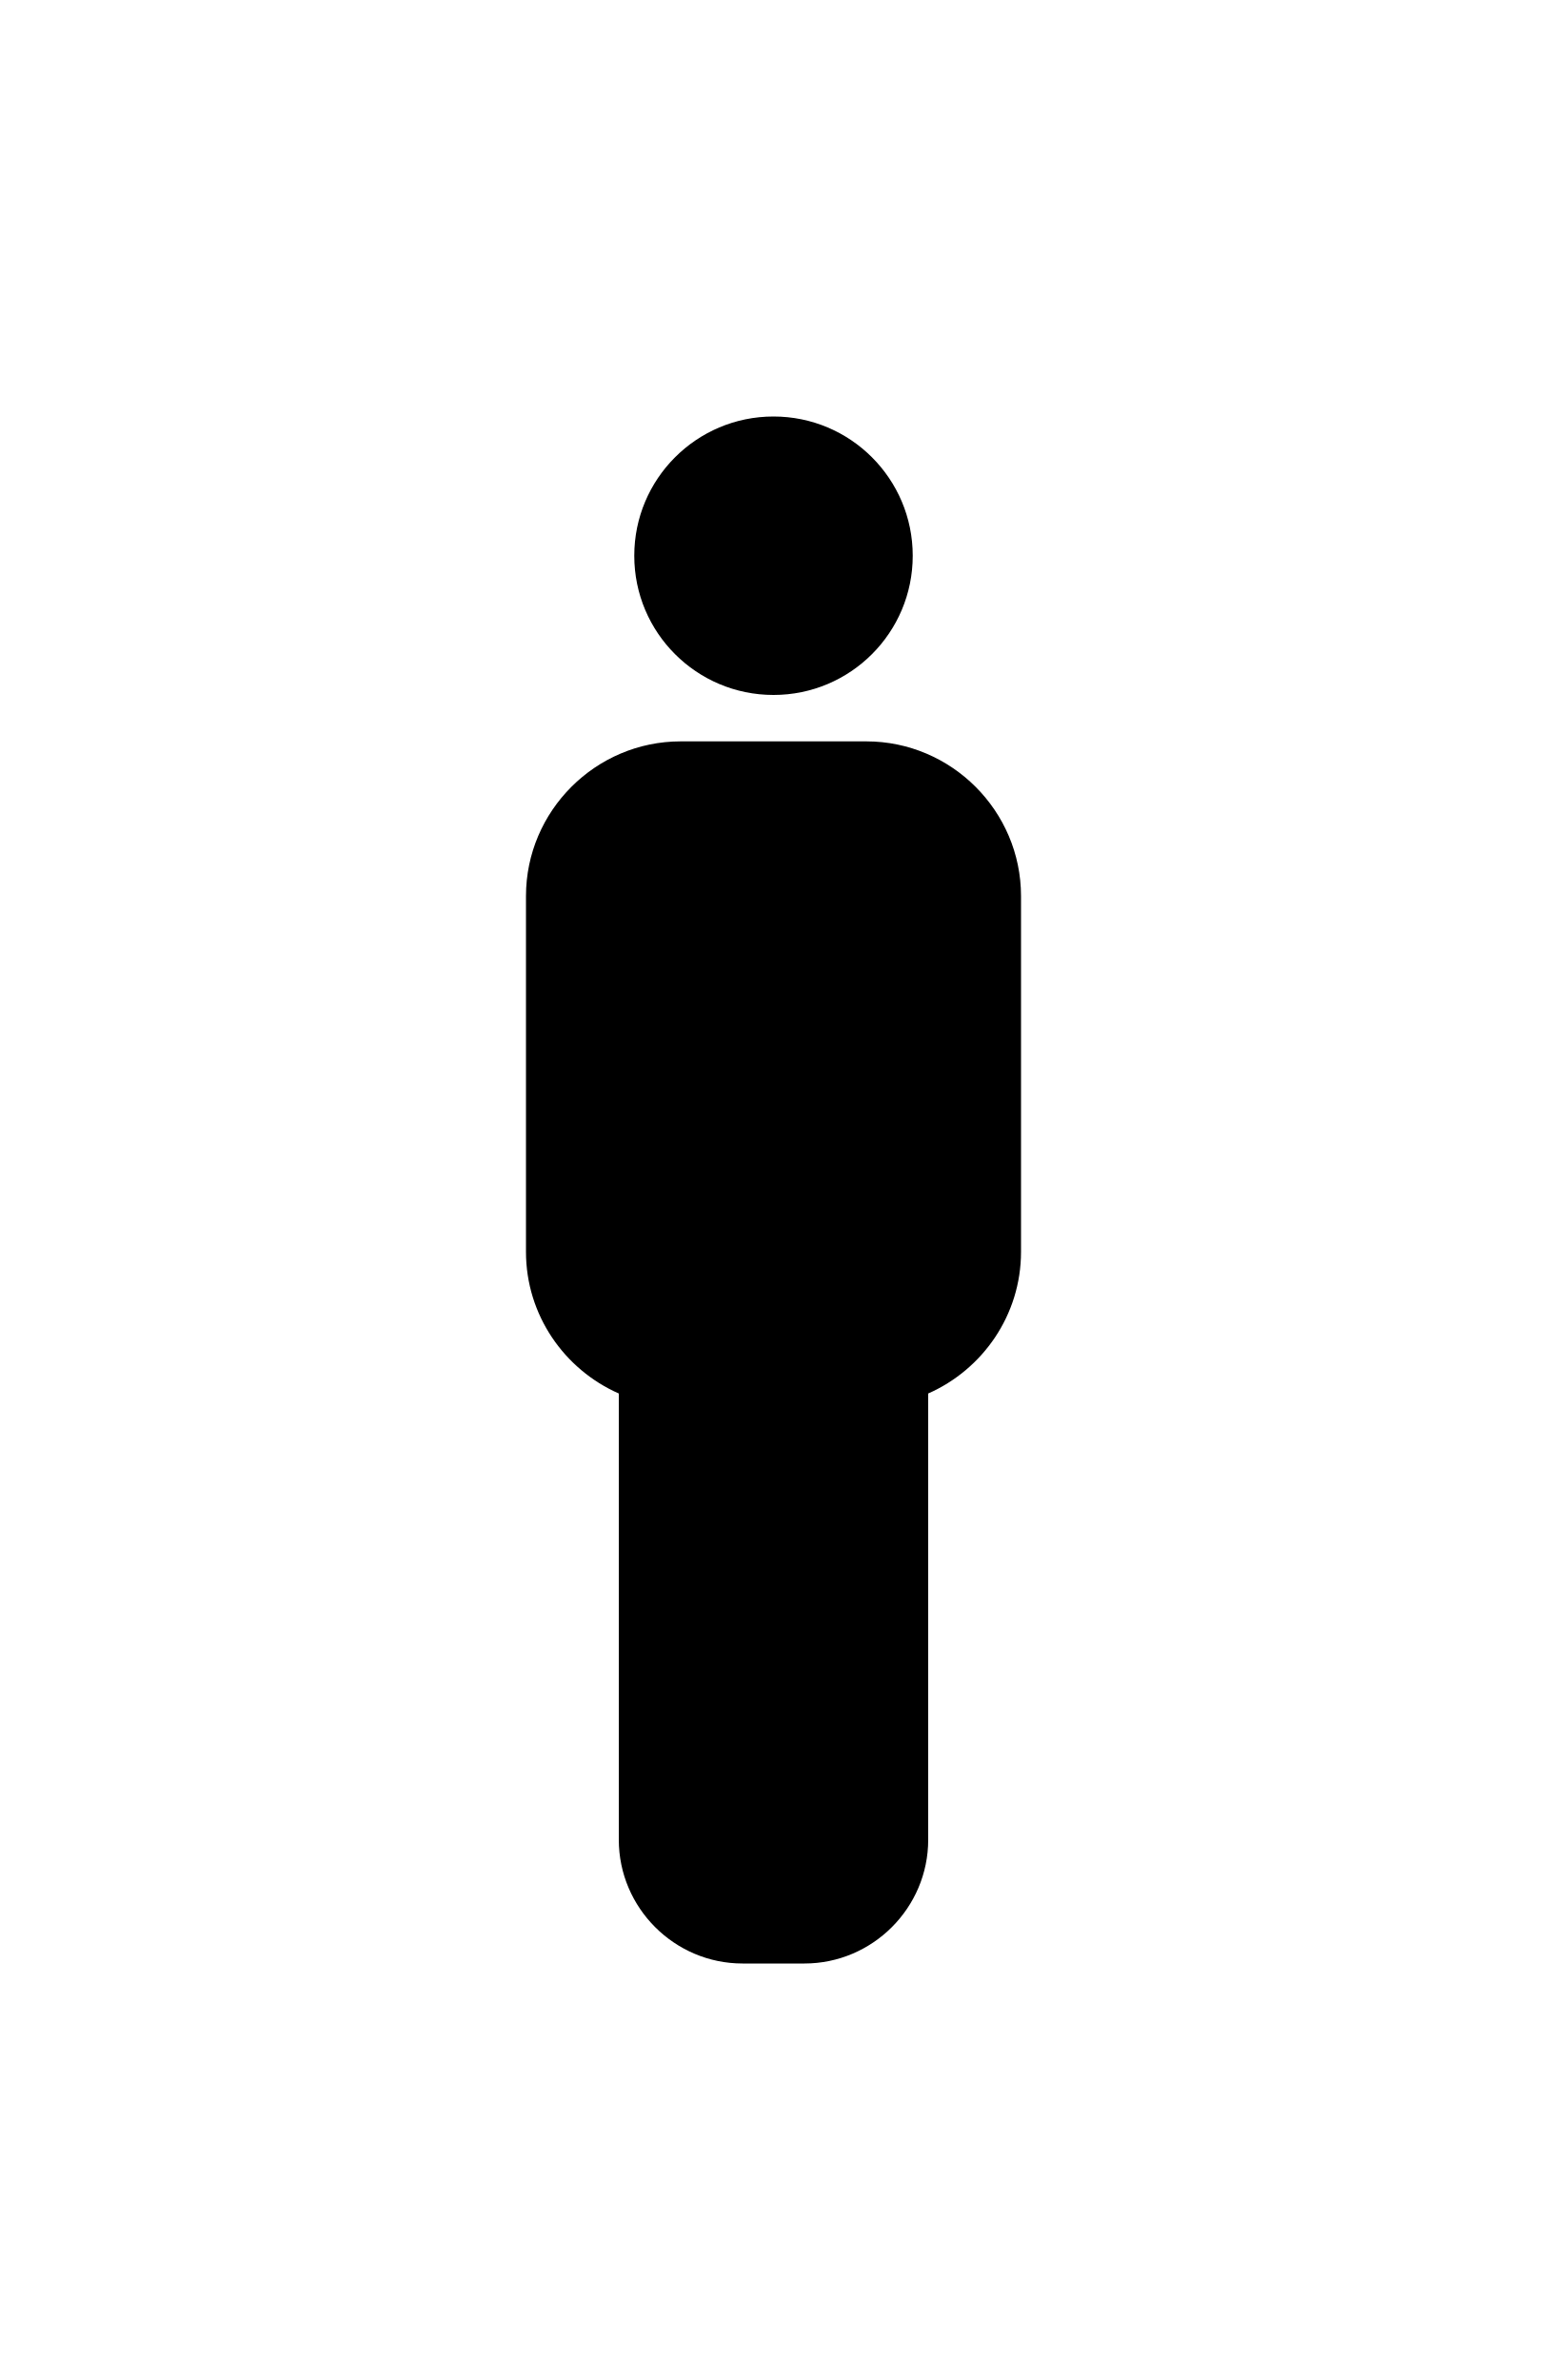
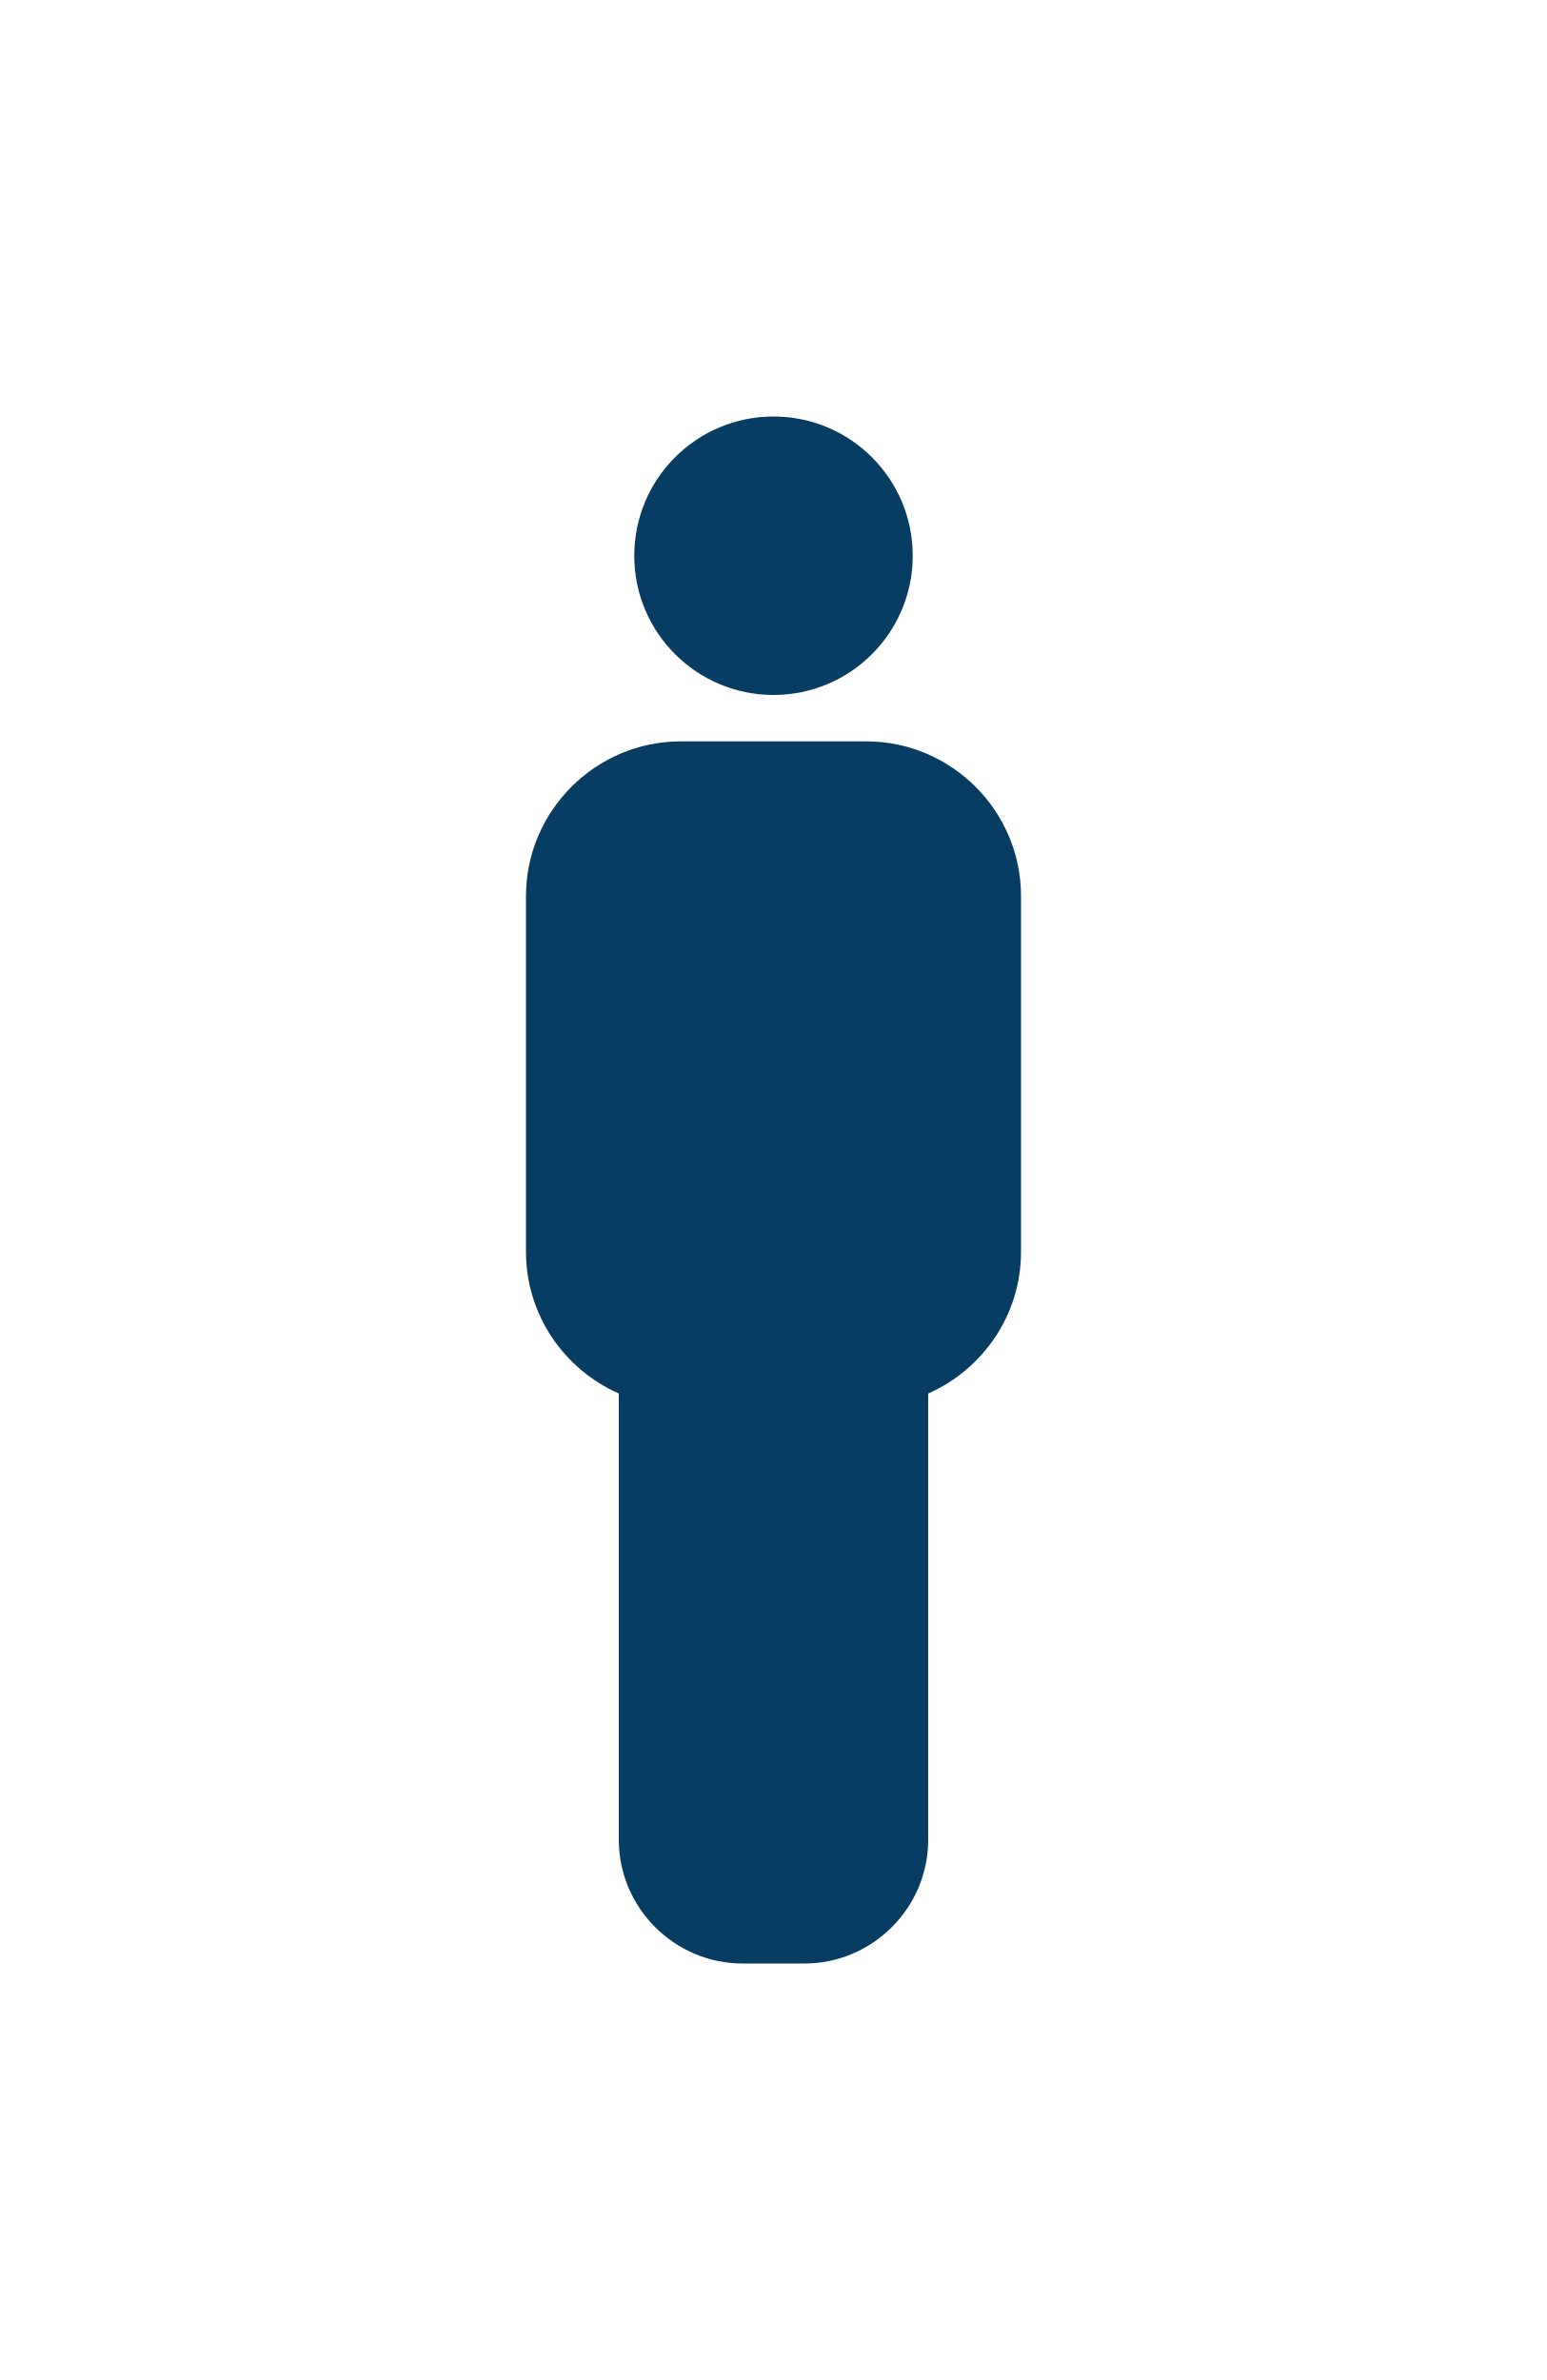
<svg xmlns="http://www.w3.org/2000/svg" version="1.1" id="Your_Icon" x="0px" y="0px" width="65px" height="100px" viewBox="0 0 100 100" enable-background="new 0 0 100 100" xml:space="preserve">
-   <circle fill="#000000" cx="50" cy="9" r="9" />
-   <path fill="#000000" d="M56,21H44c-5.5,0-10,4.5-10,10v23c0,4.079,2.478,7.603,6,9.154V92c0,4.4,3.6,8,8,8h4c4.4,0,8-3.6,8-8V63.154  c3.522-1.552,6-5.075,6-9.154V31C66,25.5,61.5,21,56,21z" />
+   <circle fill="#073D63" cx="50" cy="9" r="9" />
+   <path fill="#073D63" d="M56,21H44c-5.5,0-10,4.5-10,10v23c0,4.079,2.478,7.603,6,9.154V92c0,4.4,3.6,8,8,8h4c4.4,0,8-3.6,8-8V63.154  c3.522-1.552,6-5.075,6-9.154V31C66,25.5,61.5,21,56,21z" />
</svg>
